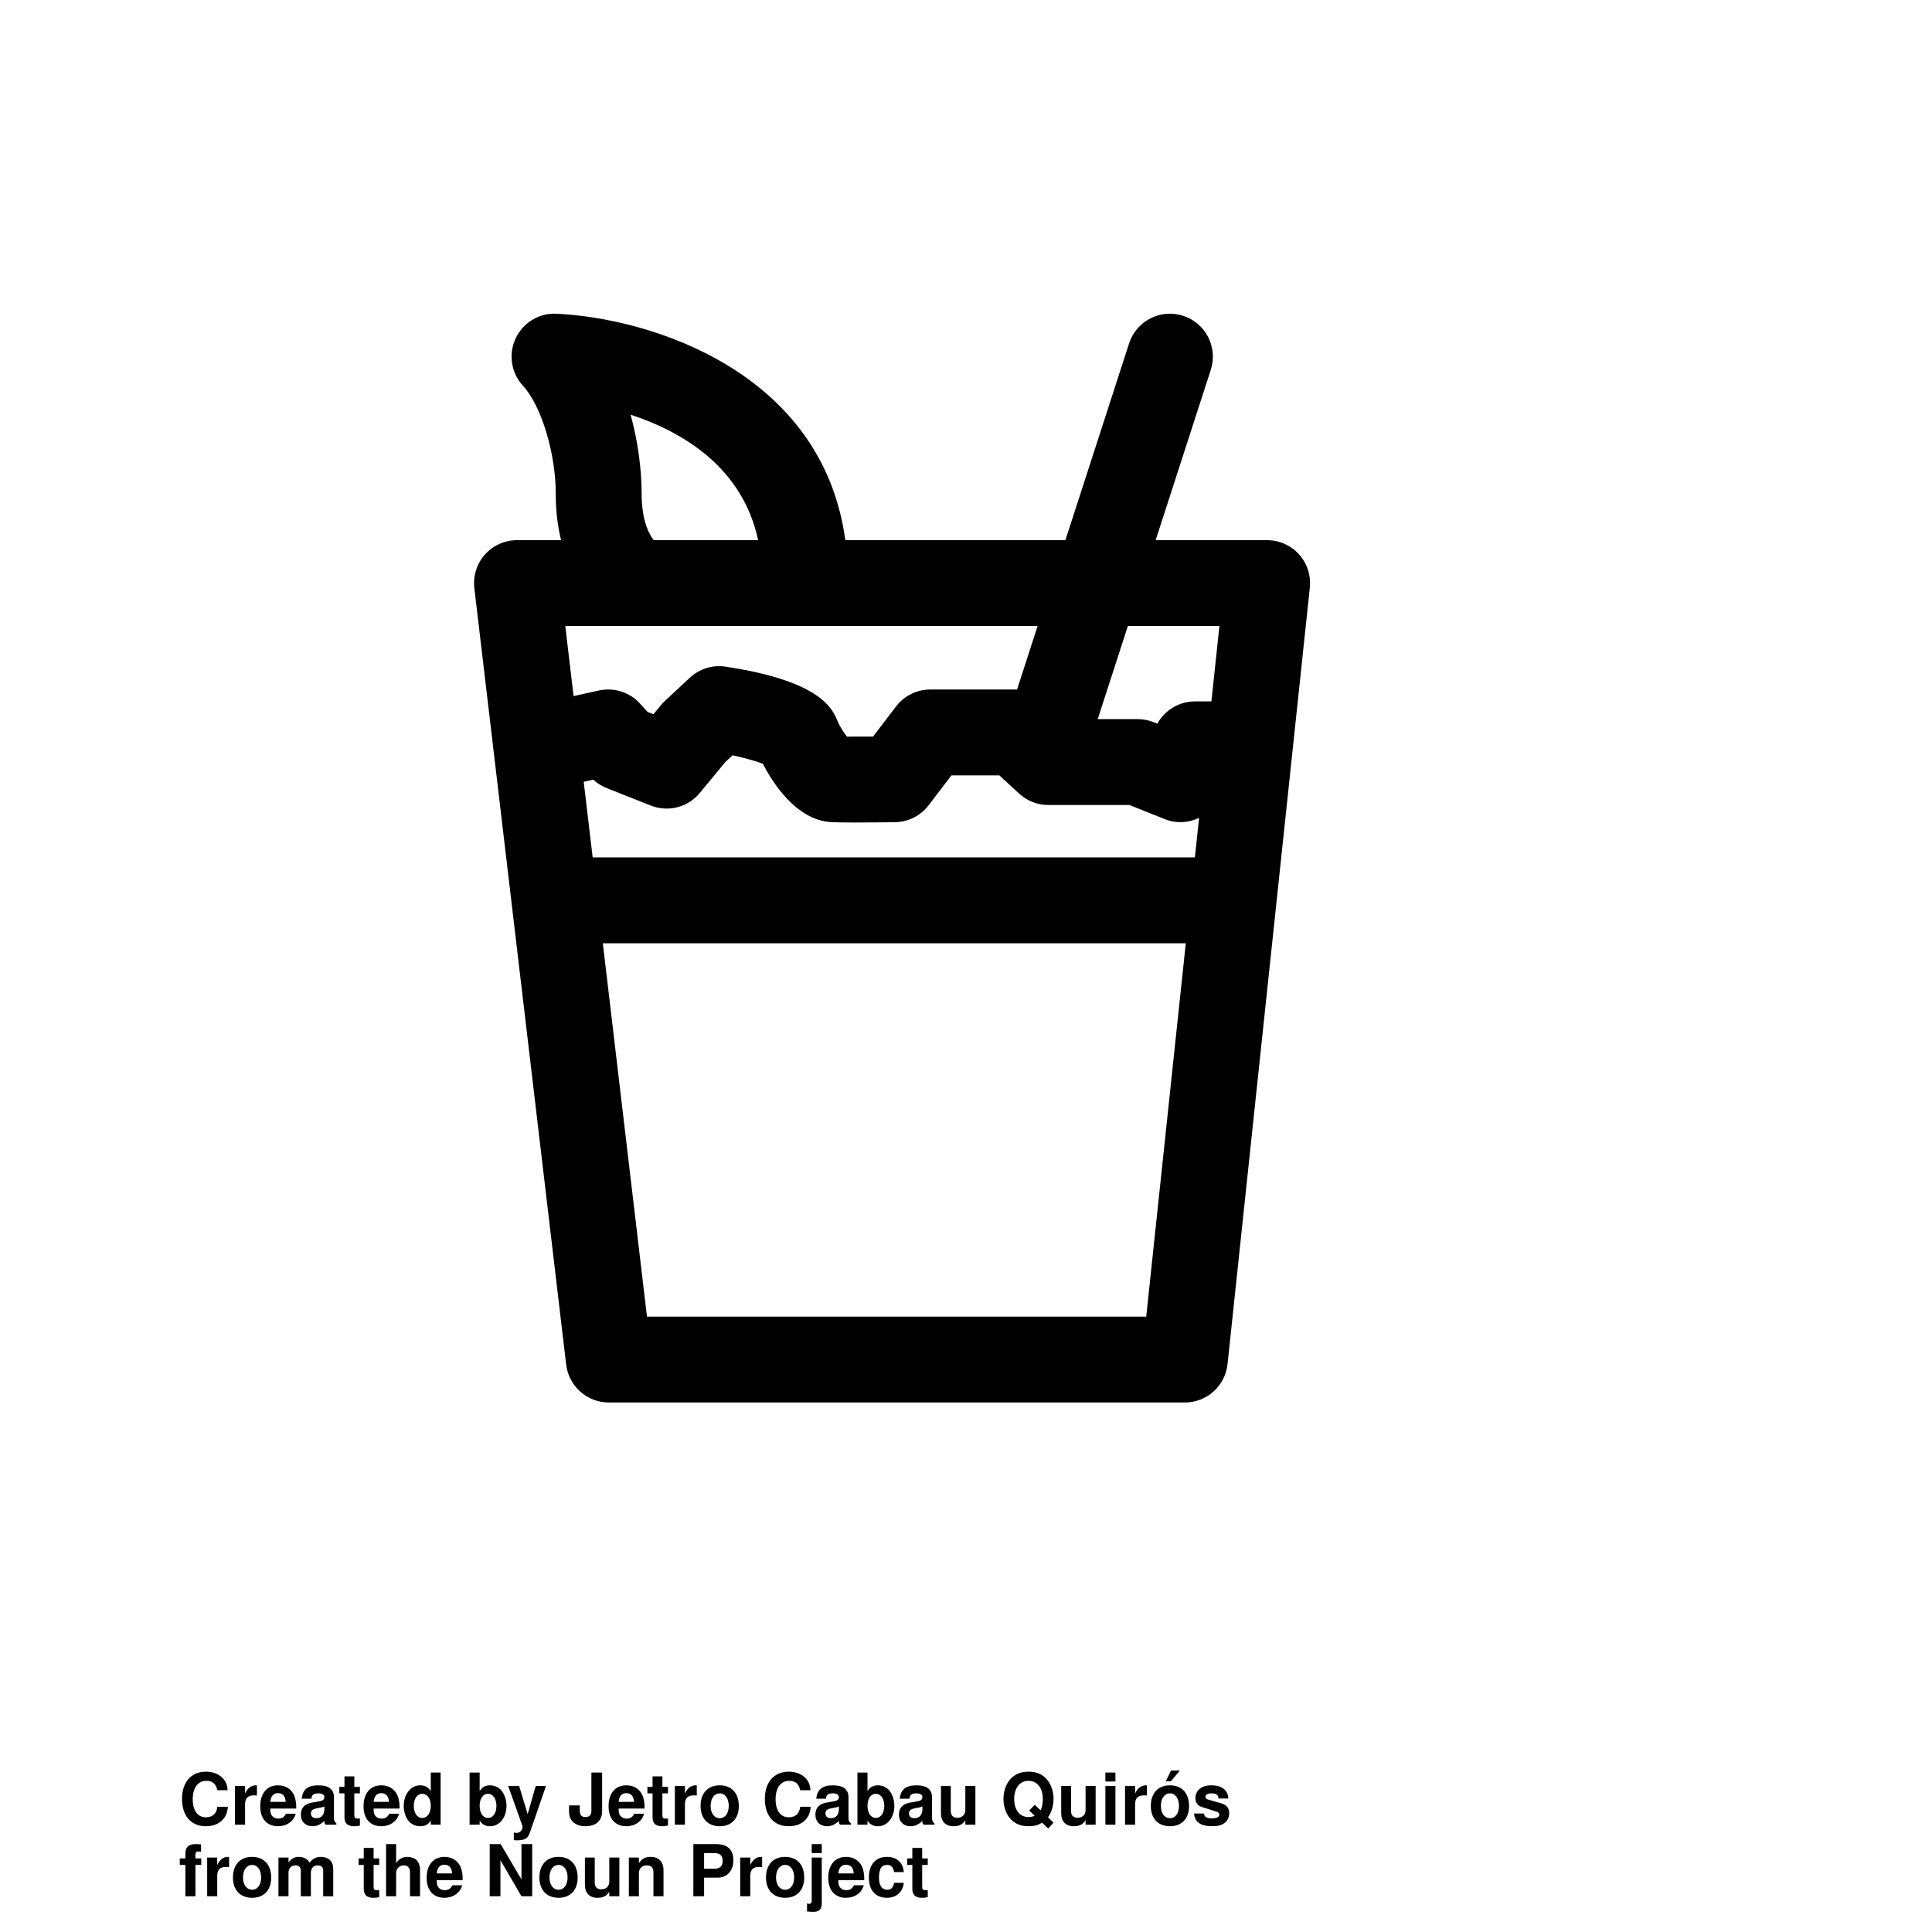
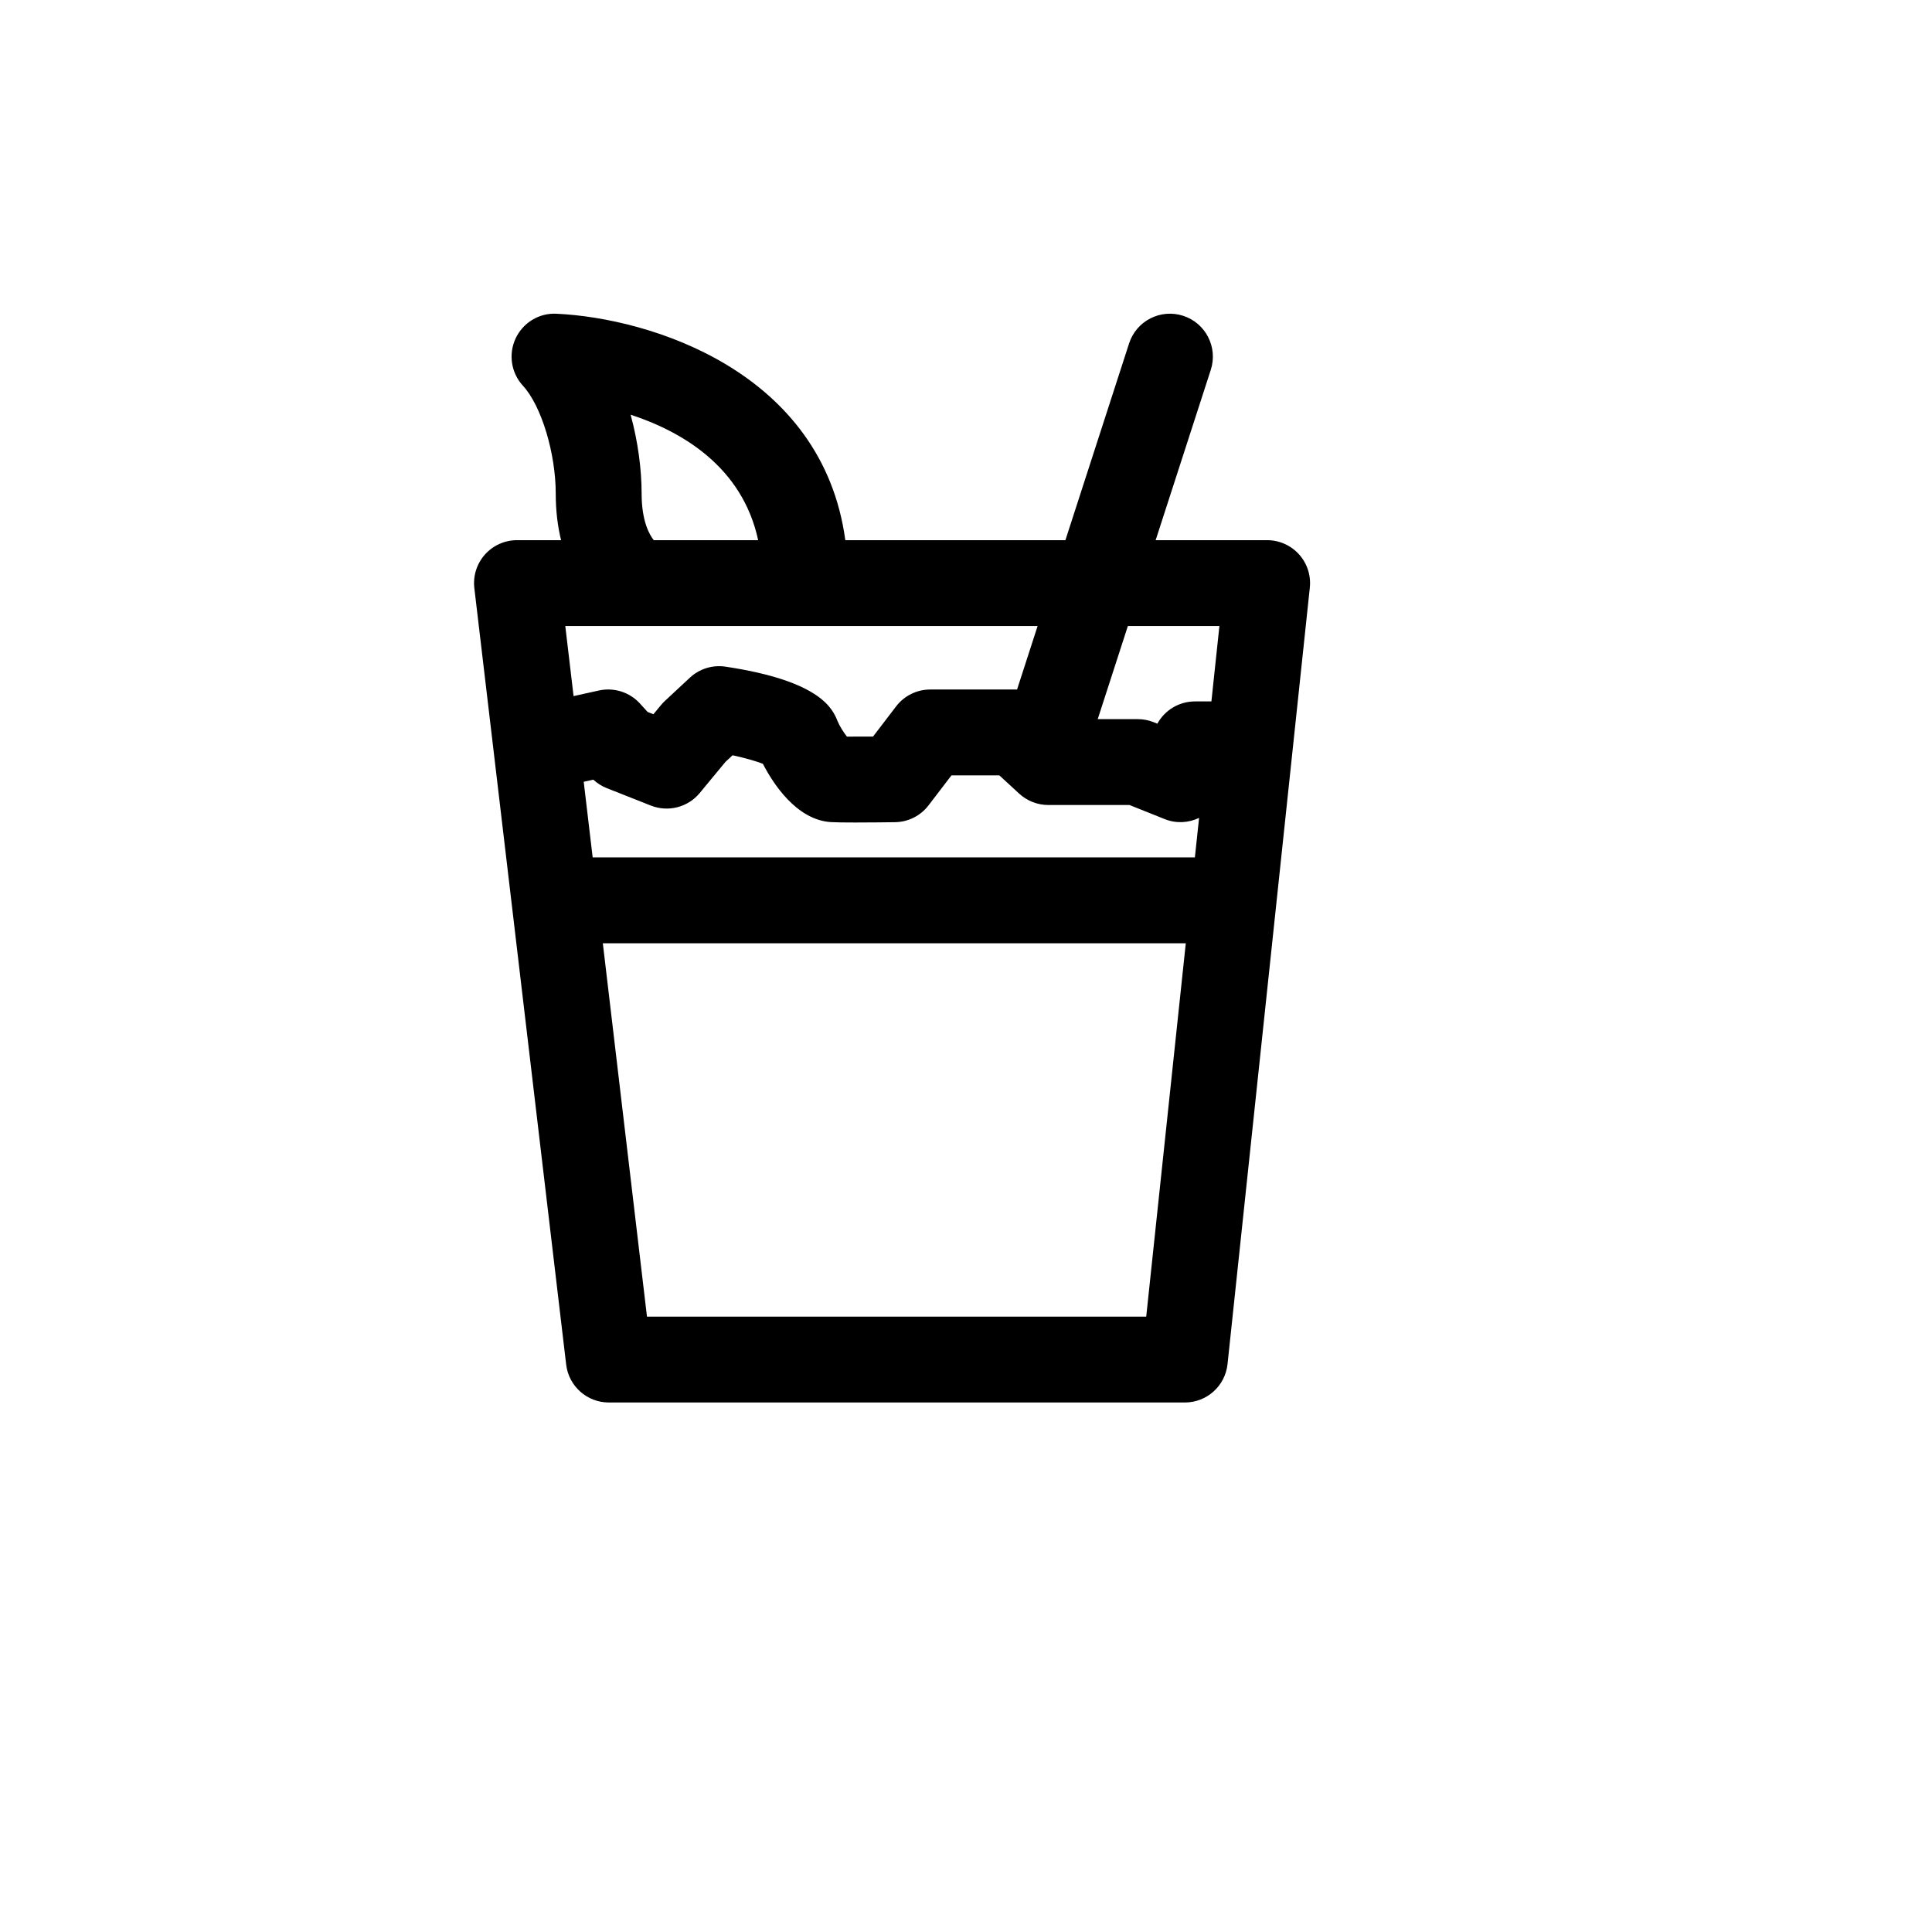
<svg xmlns="http://www.w3.org/2000/svg" version="1.1" id="Layer_1" x="0px" y="0px" width="100px" height="100px" viewBox="5.0 -10.0 100.0 135.0" enable-background="new 0 0 100 100" xml:space="preserve">
  <g>
    <path d="M76.042,27.745h-7.79l3.852-11.901c0.51-1.576-0.354-3.268-1.93-3.778c-1.579-0.511-3.268,0.354-3.778,1.93l-4.45,13.749   H46.567C44.974,15.989,32.99,12.228,26.385,11.923c-1.212-0.066-2.343,0.626-2.857,1.728c-0.514,1.102-0.312,2.405,0.511,3.3   c1.287,1.398,2.294,4.714,2.294,7.549c0,1.239,0.143,2.309,0.373,3.245h-3.081c-0.857,0-1.673,0.367-2.243,1.007   c-0.569,0.641-0.837,1.494-0.737,2.345l6.417,54.255C27.241,86.862,28.521,88,30.042,88h40.25c1.535,0,2.822-1.158,2.983-2.684   l5.75-54.255c0.089-0.846-0.184-1.69-0.753-2.323C77.703,28.106,76.892,27.745,76.042,27.745z M40.477,27.745h-7.295   c-0.288-0.36-0.848-1.312-0.848-3.245c0-1.672-0.248-3.621-0.769-5.522C35.151,20.152,39.372,22.611,40.477,27.745z M27.579,38.64   L27,33.745h5.333H43.75h16.253l-1.437,4.441c-0.022,0-0.044-0.006-0.066-0.006h-6c-0.935,0-1.816,0.436-2.384,1.179l-1.612,2.109   c-0.688,0.005-1.34,0.007-1.824,0.004c-0.23-0.294-0.505-0.72-0.653-1.081c-0.343-0.839-1.145-2.805-7.833-3.808   c-0.903-0.136-1.82,0.148-2.489,0.771l-1.75,1.629c-0.096,0.089-0.186,0.185-0.269,0.286l-0.528,0.639l-0.407-0.161l-0.531-0.585   c-0.723-0.795-1.817-1.144-2.865-0.914L27.579,38.64z M67.593,82H32.708l-3.085-26.088h40.735L67.593,82z M70.993,49.912H28.913   l-0.625-5.284l0.671-0.148c0.273,0.253,0.591,0.454,0.938,0.591l3.083,1.219c1.21,0.477,2.589,0.123,3.416-0.88l1.792-2.169   l0.501-0.466c0.853,0.187,1.655,0.411,2.119,0.597c0.669,1.299,2.312,3.917,4.747,4.073c0.326,0.021,0.984,0.028,1.708,0.028   c1.065,0,2.273-0.015,2.779-0.022c0.92-0.013,1.783-0.447,2.342-1.178l1.6-2.093h3.346l1.389,1.278   c0.554,0.51,1.279,0.792,2.032,0.792h5.672l2.463,0.986c0.809,0.324,1.671,0.262,2.401-0.085L70.993,49.912z M72.148,39.012H71   c-1.103,0-2.107,0.604-2.629,1.556l-0.255-0.103C67.76,40.323,67.382,40.25,67,40.25h-2.796l2.106-6.505h6.397L72.148,39.012z" />
  </g>
-   <text x="0.0" y="117.5" font-size="5.0" font-weight="bold" font-family="Helvetica Neue, Helvetica, Arial-Unicode, Arial, Sans-serif" fill="#000000">Created by Jetro Cabau Quirós</text>
-   <text x="0.0" y="122.5" font-size="5.0" font-weight="bold" font-family="Helvetica Neue, Helvetica, Arial-Unicode, Arial, Sans-serif" fill="#000000">from the Noun Project</text>
</svg>
